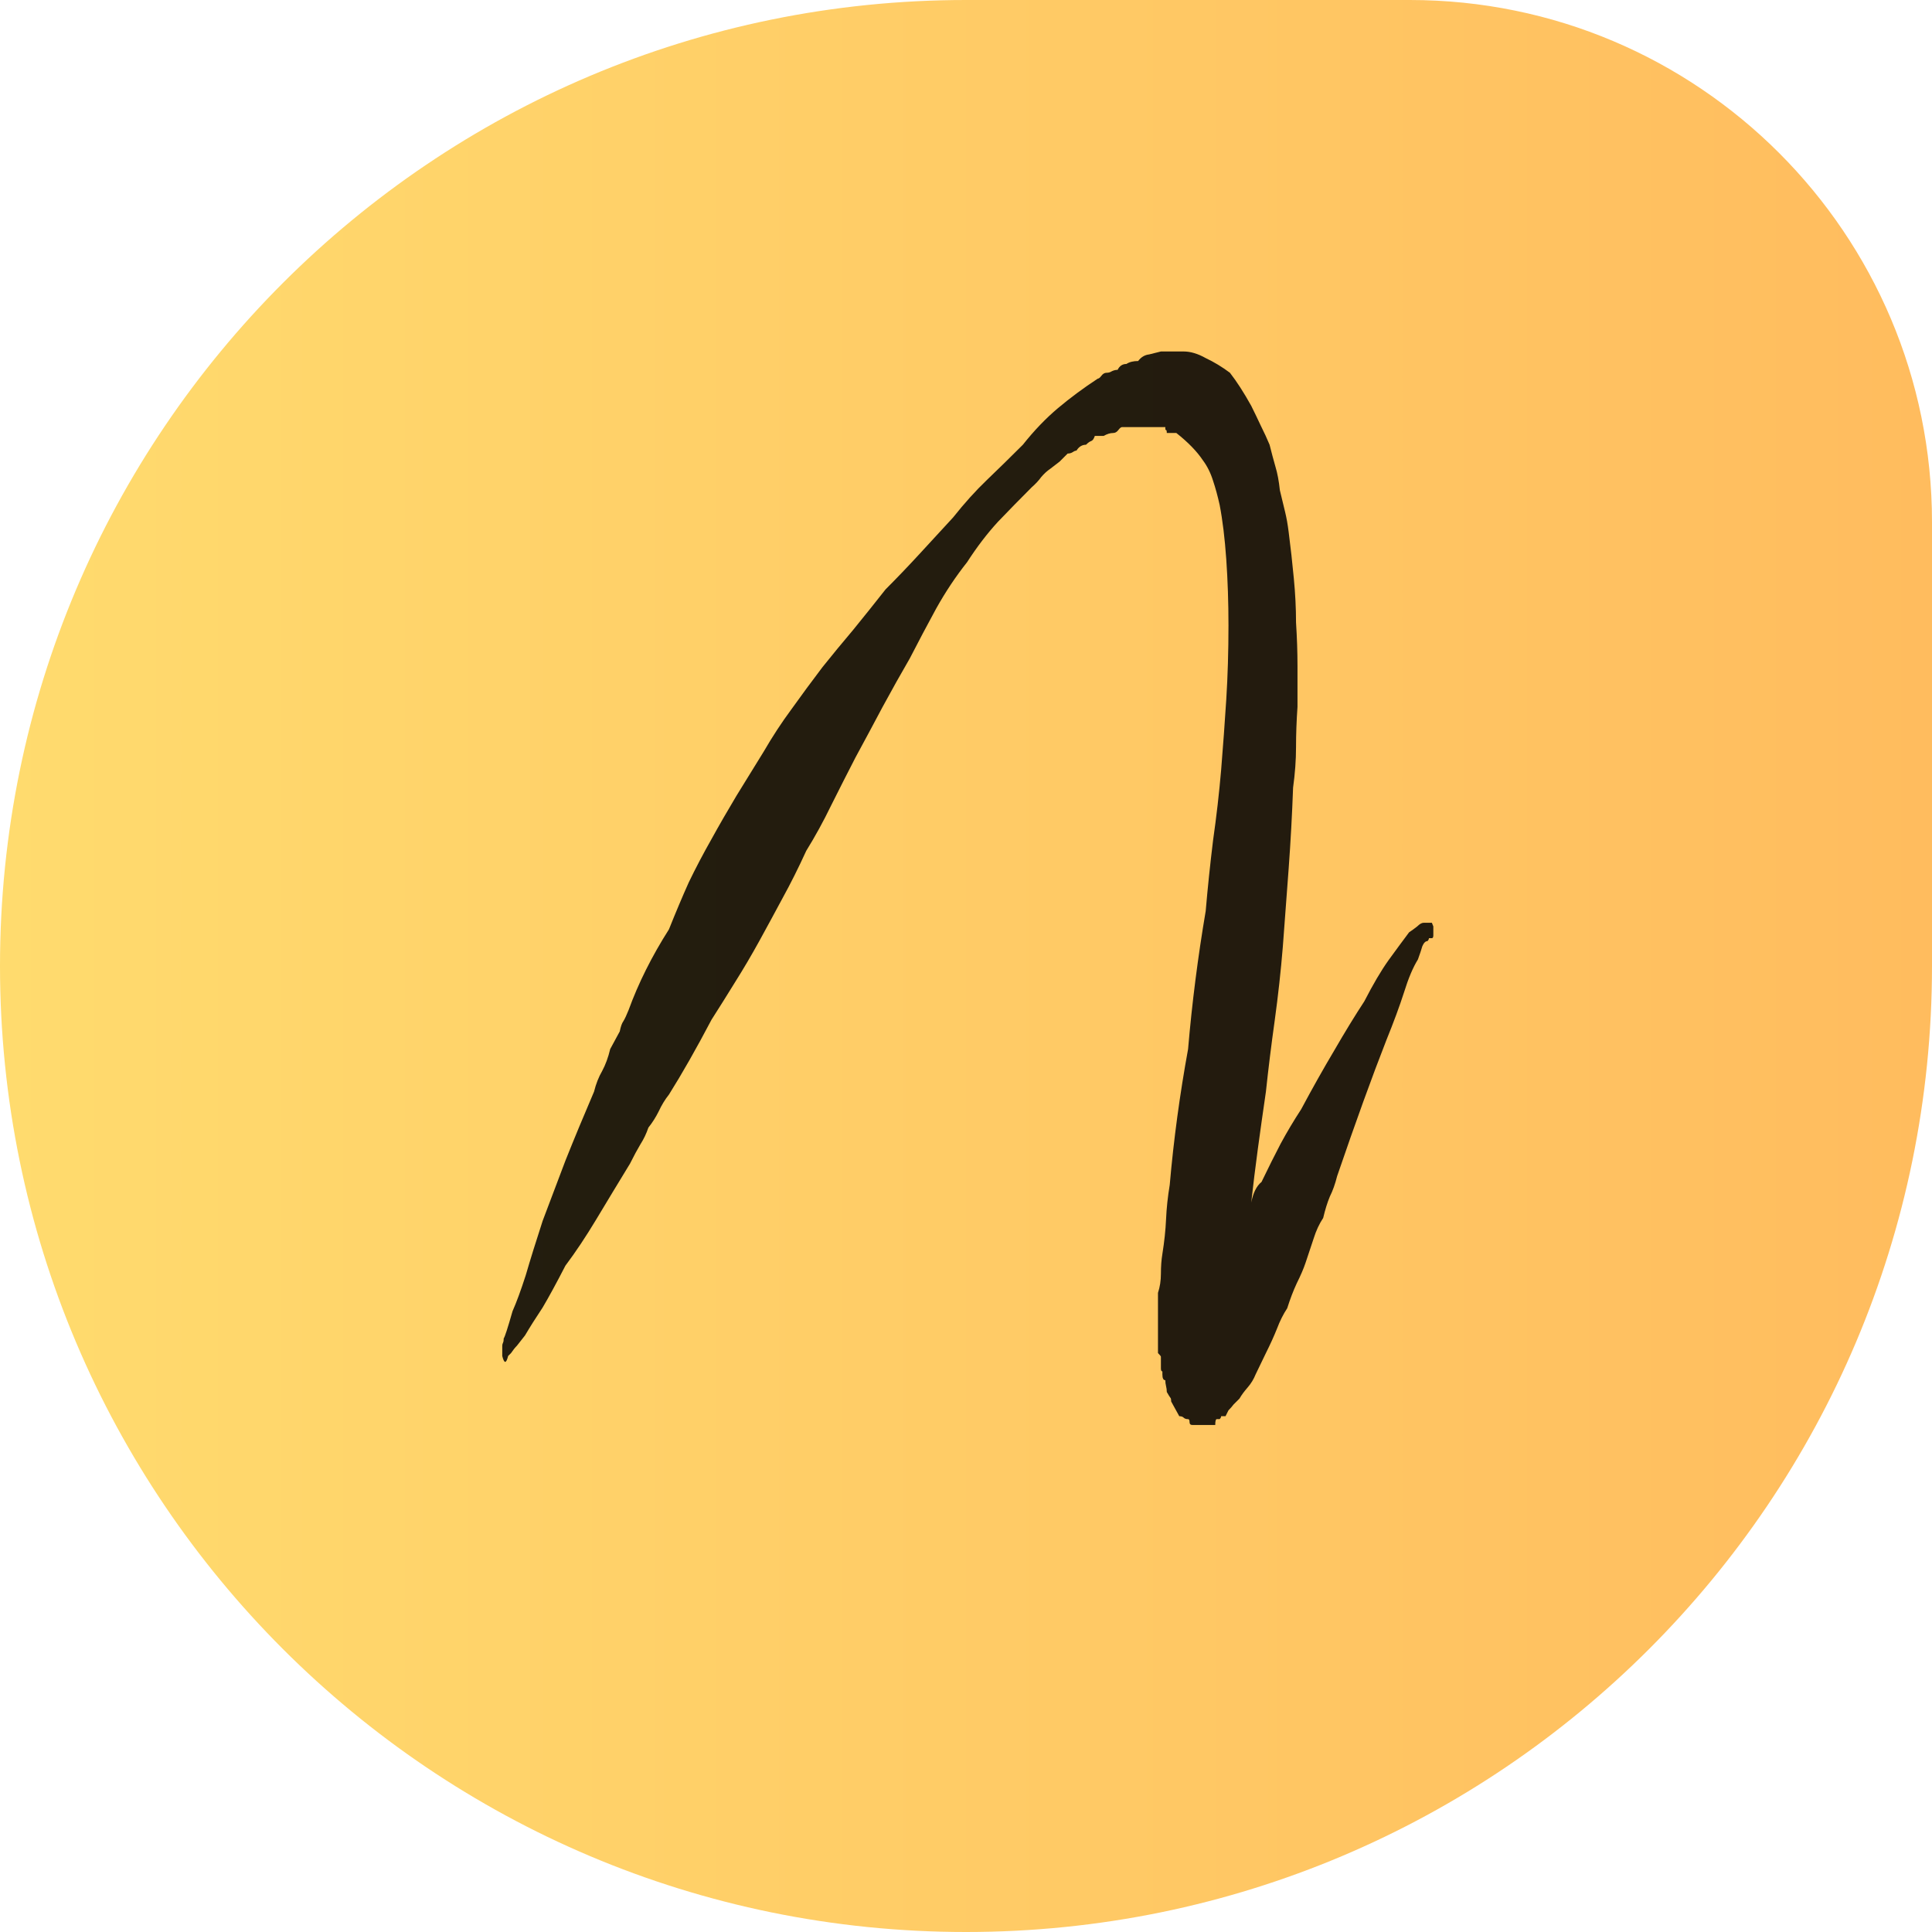
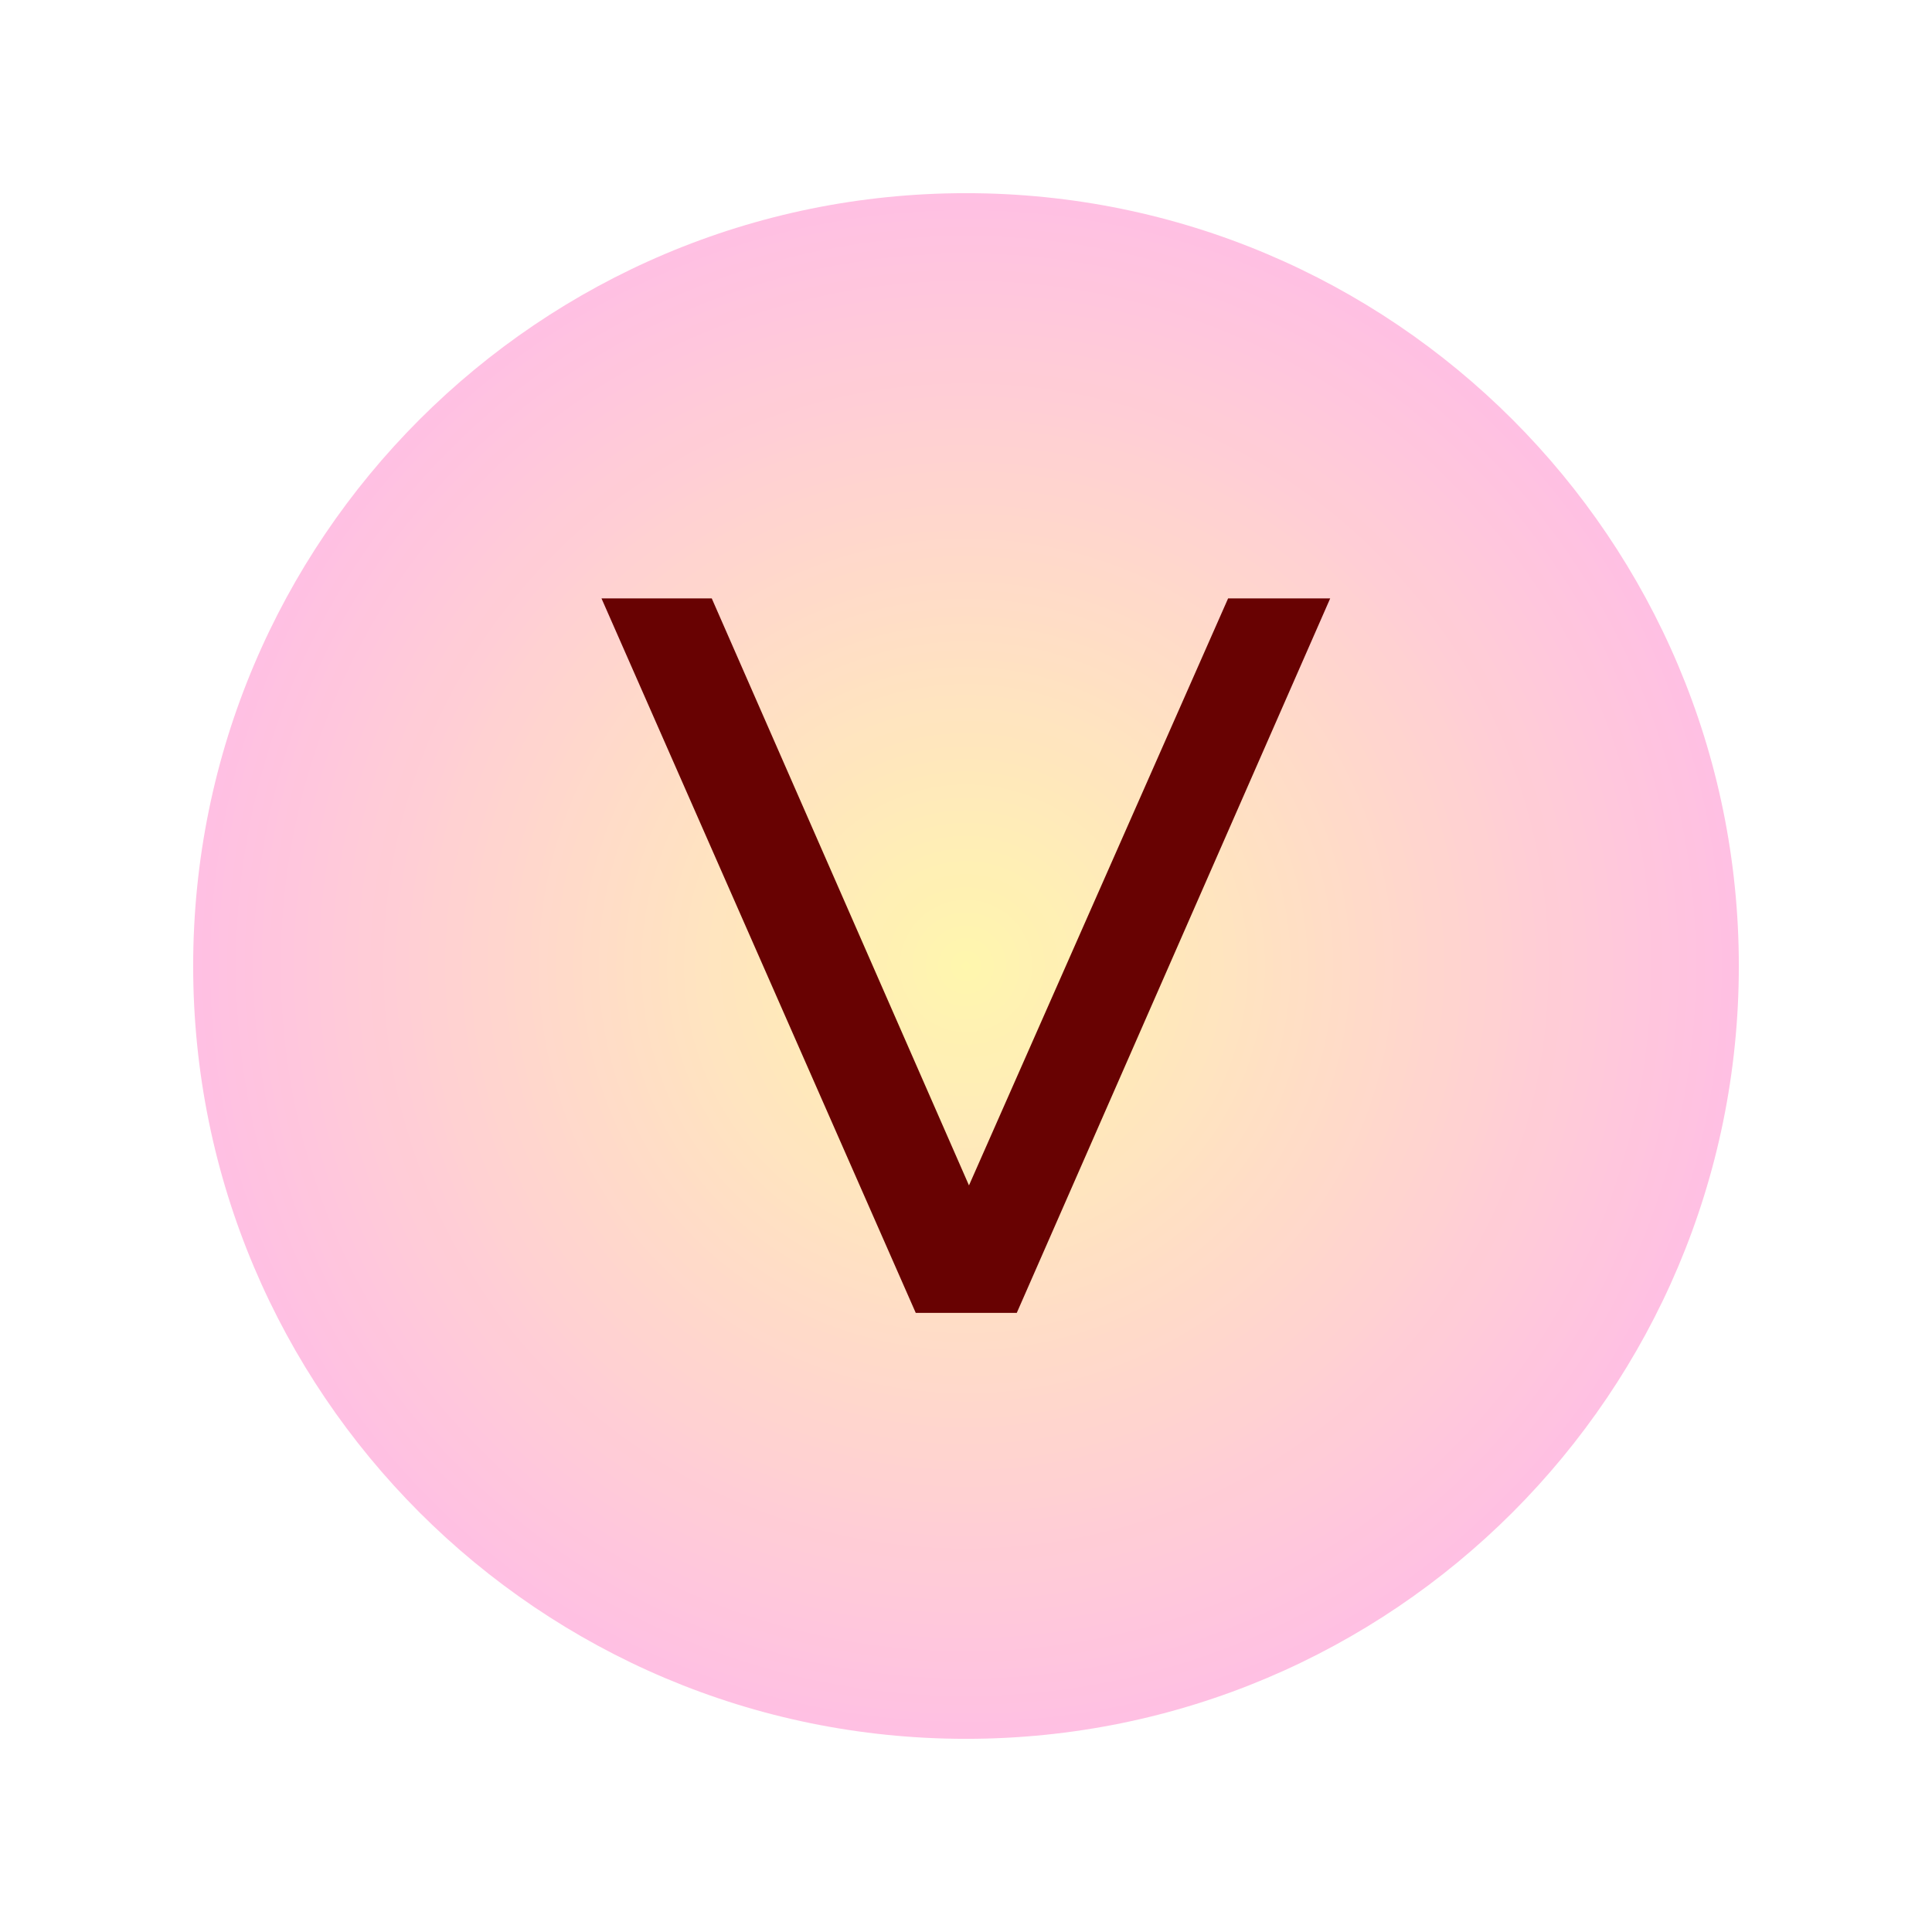
- <svg xmlns="http://www.w3.org/2000/svg" width="185" height="185" viewBox="0 0 185 185" fill="none">
-   <path d="M0 92.5C0 41.414 41.414 0 92.5 0H135C162.614 0 185 22.386 185 50V92.5C185 143.586 143.586 185 92.5 185V185C41.414 185 0 143.586 0 92.5V92.5Z" fill="url(#paint0_linear_13_13)" />
-   <path d="M137.109 88.359C137.109 88.359 137.156 88.477 137.25 88.711V88.992C137.25 89.18 137.25 89.367 137.25 89.555C137.25 89.742 137.203 89.836 137.109 89.836H136.828C136.828 89.93 136.781 90.023 136.688 90.117C136.5 90.117 136.336 90.281 136.195 90.609C136.102 90.938 135.961 91.359 135.773 91.875C135.305 92.625 134.859 93.68 134.438 95.039C134.016 96.352 133.453 97.875 132.75 99.609C131.391 103.078 129.82 107.414 128.039 112.617C127.852 113.367 127.617 114.023 127.336 114.586C127.102 115.148 126.891 115.828 126.703 116.625C126.328 117.188 126.023 117.844 125.789 118.594C125.555 119.297 125.297 120.07 125.016 120.914C124.828 121.477 124.547 122.133 124.172 122.883C123.844 123.586 123.539 124.383 123.258 125.273C122.883 125.836 122.555 126.492 122.273 127.242C121.992 127.945 121.641 128.719 121.219 129.562L120.234 131.602C120.047 132.07 119.789 132.492 119.461 132.867C119.133 133.242 118.875 133.594 118.688 133.922C118.5 134.109 118.312 134.297 118.125 134.484C117.984 134.672 117.82 134.859 117.633 135.047L117.352 135.609H116.93C116.93 135.703 116.883 135.797 116.789 135.891H116.508C116.414 135.891 116.367 136.078 116.367 136.453H116.086H115.945H115.664H115.453H115.172H114.75H114.609H114.188C114 136.453 113.906 136.359 113.906 136.172C113.906 135.984 113.859 135.891 113.766 135.891C113.578 135.891 113.438 135.844 113.344 135.75C113.25 135.656 113.109 135.609 112.922 135.609L112.148 134.203C112.148 134.016 112.125 133.898 112.078 133.852C112.031 133.805 111.914 133.617 111.727 133.289C111.727 133.102 111.703 132.914 111.656 132.727C111.609 132.539 111.586 132.352 111.586 132.164C111.398 132.164 111.305 131.977 111.305 131.602V131.32C111.211 131.32 111.164 131.227 111.164 131.039V130.758C111.164 130.289 111.164 130.008 111.164 129.914C111.164 129.867 111.07 129.75 110.883 129.562V129V128.719V125.555V123.797C111.07 123.234 111.164 122.625 111.164 121.969C111.164 121.266 111.211 120.633 111.305 120.07C111.492 118.898 111.609 117.797 111.656 116.766C111.703 115.688 111.82 114.586 112.008 113.461C112.383 109.148 112.969 104.812 113.766 100.453C113.953 98.25 114.188 96.047 114.469 93.844C114.75 91.641 115.078 89.438 115.453 87.234C115.641 85.031 115.875 82.781 116.156 80.484C116.484 78.188 116.742 75.938 116.93 73.734C117.117 71.438 117.281 69.188 117.422 66.984C117.562 64.734 117.633 62.367 117.633 59.883C117.633 57.68 117.562 55.57 117.422 53.555C117.281 51.539 117.07 49.805 116.789 48.352C116.602 47.508 116.391 46.734 116.156 46.031C115.922 45.281 115.594 44.625 115.172 44.062C114.609 43.219 113.766 42.352 112.641 41.461H111.727C111.727 41.273 111.703 41.18 111.656 41.18C111.609 41.18 111.586 41.133 111.586 41.039V40.898H111.164H110.32H109.406H108.562H107.438C107.344 40.898 107.227 40.992 107.086 41.18C106.945 41.367 106.781 41.461 106.594 41.461C106.312 41.461 106.008 41.555 105.68 41.742H104.836C104.742 42.023 104.625 42.188 104.484 42.234C104.344 42.281 104.18 42.398 103.992 42.586C103.617 42.586 103.312 42.773 103.078 43.148C102.984 43.148 102.867 43.195 102.727 43.289C102.586 43.383 102.422 43.43 102.234 43.43C101.953 43.711 101.695 43.969 101.461 44.203C101.227 44.391 100.922 44.625 100.547 44.906C100.266 45.094 99.984 45.352 99.703 45.68C99.469 46.008 99.164 46.336 98.789 46.664C97.711 47.742 96.633 48.844 95.555 49.969C94.523 51.094 93.539 52.383 92.602 53.836C91.523 55.195 90.539 56.672 89.648 58.266C88.805 59.812 87.961 61.406 87.117 63.047C86.273 64.5 85.406 66.047 84.516 67.688C83.672 69.281 82.805 70.898 81.914 72.539C81.164 73.992 80.391 75.516 79.594 77.109C78.844 78.656 78.047 80.109 77.203 81.469C76.453 83.109 75.703 84.609 74.953 85.969C74.25 87.281 73.5 88.664 72.703 90.117C71.953 91.477 71.18 92.789 70.383 94.055C69.633 95.273 68.883 96.469 68.133 97.641C66.68 100.406 65.32 102.797 64.055 104.812C63.68 105.281 63.352 105.82 63.07 106.43C62.789 106.992 62.461 107.508 62.086 107.977C61.898 108.539 61.641 109.078 61.312 109.594C61.031 110.062 60.703 110.672 60.328 111.422C59.156 113.344 58.078 115.125 57.094 116.766C56.109 118.406 55.125 119.883 54.141 121.195C53.297 122.836 52.57 124.172 51.961 125.203C51.305 126.188 50.742 127.078 50.273 127.875C49.898 128.344 49.641 128.672 49.5 128.859C49.312 129.047 49.125 129.281 48.938 129.562L48.656 129.844C48.469 130.594 48.281 130.594 48.094 129.844V129V128.859C48.094 128.766 48.117 128.672 48.164 128.578C48.211 128.484 48.234 128.344 48.234 128.156C48.328 128.062 48.609 127.195 49.078 125.555C49.453 124.711 49.875 123.562 50.344 122.109C50.766 120.656 51.305 118.922 51.961 116.906C52.617 115.172 53.344 113.25 54.141 111.141C54.984 109.031 55.898 106.828 56.883 104.531C57.07 103.781 57.328 103.125 57.656 102.562C57.984 101.953 58.242 101.25 58.43 100.453L59.344 98.766C59.438 98.297 59.555 97.969 59.695 97.781C59.836 97.547 60 97.195 60.188 96.727C61.125 94.148 62.414 91.57 64.055 88.992C64.711 87.352 65.344 85.852 65.953 84.492C66.609 83.133 67.336 81.75 68.133 80.344C68.883 78.984 69.68 77.602 70.523 76.195C71.414 74.742 72.281 73.336 73.125 71.977C73.969 70.523 74.859 69.164 75.797 67.898C76.734 66.586 77.719 65.25 78.75 63.891C79.688 62.719 80.672 61.523 81.703 60.305C82.734 59.039 83.766 57.75 84.797 56.438C85.875 55.359 86.953 54.234 88.031 53.062C89.156 51.844 90.234 50.672 91.266 49.547C92.344 48.188 93.422 46.992 94.5 45.961C95.625 44.883 96.773 43.758 97.945 42.586C99.023 41.227 100.148 40.055 101.32 39.07C102.492 38.086 103.758 37.148 105.117 36.258C105.211 36.258 105.328 36.164 105.469 35.977C105.609 35.789 105.773 35.695 105.961 35.695C106.148 35.695 106.312 35.648 106.453 35.555C106.641 35.461 106.828 35.414 107.016 35.414C107.203 35.039 107.484 34.852 107.859 34.852C108.141 34.664 108.516 34.57 108.984 34.57C109.266 34.195 109.617 33.984 110.039 33.938L111.164 33.656H111.305H111.586H112.008H113.344C114 33.656 114.703 33.867 115.453 34.289C116.25 34.664 117.023 35.133 117.773 35.695C118.43 36.539 119.109 37.594 119.812 38.859C120.094 39.422 120.398 40.055 120.727 40.758C121.055 41.414 121.336 42.023 121.57 42.586C121.758 43.336 121.945 44.039 122.133 44.695C122.32 45.305 122.461 46.055 122.555 46.945C122.742 47.695 122.906 48.375 123.047 48.984C123.188 49.547 123.305 50.203 123.398 50.953C123.586 52.406 123.75 53.883 123.891 55.383C124.031 56.836 124.102 58.242 124.102 59.602C124.195 61.055 124.242 62.438 124.242 63.75C124.242 65.016 124.242 66.328 124.242 67.688C124.148 69.047 124.102 70.336 124.102 71.555C124.102 72.773 124.008 74.062 123.82 75.422C123.727 78 123.586 80.578 123.398 83.156C123.211 85.688 123.023 88.195 122.836 90.68C122.648 92.977 122.391 95.32 122.062 97.711C121.734 100.055 121.453 102.328 121.219 104.531C120.938 106.453 120.68 108.281 120.445 110.016C120.211 111.75 120 113.461 119.812 115.148C120 114.211 120.328 113.555 120.797 113.18C121.453 111.82 122.062 110.602 122.625 109.523C123.234 108.398 123.891 107.297 124.594 106.219C125.672 104.203 126.727 102.328 127.758 100.594C128.789 98.812 129.75 97.242 130.641 95.883C131.484 94.242 132.258 92.93 132.961 91.945C133.711 90.914 134.367 90.023 134.93 89.273C135.211 89.086 135.469 88.898 135.703 88.711C135.938 88.477 136.148 88.359 136.336 88.359H136.688H136.828H137.109ZM115.031 122.672H114.75H115.031ZM114.75 122.672H114.609H114.75Z" fill="black" fill-opacity="0.86" />
+ <svg xmlns="http://www.w3.org/2000/svg" width="192" zoomAndPan="magnify" viewBox="0 0 144 144" height="192" preserveAspectRatio="xMidYMid meet" version="1.0">
  <defs>
-     <linearGradient id="paint0_linear_13_13" x1="0" y1="92" x2="185" y2="92" gradientUnits="userSpaceOnUse">
-       <stop stop-color="#FFDB6E" />
-       <stop offset="1" stop-color="#FFBC5E" />
-     </linearGradient>
+     <g />
+     <clipPath id="78217a3a57">
+       <path d="M 14.398 14.398 L 129.602 14.398 L 129.602 129.602 L 14.398 129.602 Z M 14.398 14.398 " clip-rule="nonzero" />
+     </clipPath>
+     <clipPath id="c8bc806072">
+       <path d="M 72 14.398 C 40.188 14.398 14.398 40.188 14.398 72 C 14.398 103.812 40.188 129.602 72 129.602 C 103.812 129.602 129.602 103.812 129.602 72 C 129.602 40.188 103.812 14.398 72 14.398 Z M 72 14.398 " clip-rule="nonzero" />
+     </clipPath>
+     <clipPath id="01c3104473">
+       <path d="M 0.398 0.398 L 115.602 0.398 L 115.602 115.602 L 0.398 115.602 Z M 0.398 0.398 " clip-rule="nonzero" />
+     </clipPath>
+     <clipPath id="09352ae6ee">
+       <path d="M 58 0.398 C 26.188 0.398 0.398 26.188 0.398 58 C 0.398 89.812 26.188 115.602 58 115.602 C 89.812 115.602 115.602 89.812 115.602 58 C 115.602 26.188 89.812 0.398 58 0.398 Z M 58 0.398 " clip-rule="nonzero" />
+     </clipPath>
+     <radialGradient gradientTransform="matrix(1, 0, 0, 1, 0.400001, 0.400002)" gradientUnits="userSpaceOnUse" r="81.459" cx="57.6" id="2918615d8e" cy="57.6" fx="57.6" fy="57.6">
+       <stop stop-opacity="1" stop-color="rgb(100%, 96.739%, 67.955%)" offset="0" />
+       <stop stop-opacity="1" stop-color="rgb(100%, 96.44%, 68.246%)" offset="0.008" />
+       <stop stop-opacity="1" stop-color="rgb(100%, 96.082%, 68.596%)" offset="0.02" />
+       <stop stop-opacity="1" stop-color="rgb(100%, 95.723%, 68.945%)" offset="0.031" />
+       <stop stop-opacity="1" stop-color="rgb(100%, 95.364%, 69.295%)" offset="0.043" />
+       <stop stop-opacity="1" stop-color="rgb(100%, 95.006%, 69.644%)" offset="0.055" />
+       <stop stop-opacity="1" stop-color="rgb(100%, 94.647%, 69.992%)" offset="0.066" />
+       <stop stop-opacity="1" stop-color="rgb(100%, 94.29%, 70.341%)" offset="0.078" />
+       <stop stop-opacity="1" stop-color="rgb(100%, 93.932%, 70.691%)" offset="0.09" />
+       <stop stop-opacity="1" stop-color="rgb(100%, 93.573%, 71.04%)" offset="0.102" />
+       <stop stop-opacity="1" stop-color="rgb(100%, 93.214%, 71.39%)" offset="0.113" />
+       <stop stop-opacity="1" stop-color="rgb(100%, 92.856%, 71.739%)" offset="0.125" />
+       <stop stop-opacity="1" stop-color="rgb(100%, 92.497%, 72.089%)" offset="0.137" />
+       <stop stop-opacity="1" stop-color="rgb(100%, 92.139%, 72.438%)" offset="0.148" />
+       <stop stop-opacity="1" stop-color="rgb(100%, 91.78%, 72.787%)" offset="0.16" />
+       <stop stop-opacity="1" stop-color="rgb(100%, 91.422%, 73.137%)" offset="0.172" />
+       <stop stop-opacity="1" stop-color="rgb(100%, 91.063%, 73.486%)" offset="0.184" />
+       <stop stop-opacity="1" stop-color="rgb(100%, 90.704%, 73.836%)" offset="0.195" />
+       <stop stop-opacity="1" stop-color="rgb(100%, 90.346%, 74.185%)" offset="0.207" />
+       <stop stop-opacity="1" stop-color="rgb(100%, 89.987%, 74.535%)" offset="0.219" />
+       <stop stop-opacity="1" stop-color="rgb(100%, 89.629%, 74.884%)" offset="0.23" />
+       <stop stop-opacity="1" stop-color="rgb(100%, 89.27%, 75.233%)" offset="0.242" />
+       <stop stop-opacity="1" stop-color="rgb(100%, 88.972%, 75.525%)" offset="0.254" />
+       <stop stop-opacity="1" stop-color="rgb(100%, 88.733%, 75.757%)" offset="0.262" />
+       <stop stop-opacity="1" stop-color="rgb(100%, 88.495%, 75.99%)" offset="0.27" />
+       <stop stop-opacity="1" stop-color="rgb(100%, 88.255%, 76.222%)" offset="0.277" />
+       <stop stop-opacity="1" stop-color="rgb(100%, 88.016%, 76.456%)" offset="0.285" />
+       <stop stop-opacity="1" stop-color="rgb(100%, 87.778%, 76.689%)" offset="0.293" />
+       <stop stop-opacity="1" stop-color="rgb(100%, 87.538%, 76.921%)" offset="0.301" />
+       <stop stop-opacity="1" stop-color="rgb(100%, 87.3%, 77.155%)" offset="0.309" />
+       <stop stop-opacity="1" stop-color="rgb(100%, 87.061%, 77.388%)" offset="0.316" />
+       <stop stop-opacity="1" stop-color="rgb(100%, 86.821%, 77.62%)" offset="0.324" />
+       <stop stop-opacity="1" stop-color="rgb(100%, 86.583%, 77.853%)" offset="0.332" />
+       <stop stop-opacity="1" stop-color="rgb(100%, 86.343%, 78.085%)" offset="0.34" />
+       <stop stop-opacity="1" stop-color="rgb(100%, 86.104%, 78.319%)" offset="0.348" />
+       <stop stop-opacity="1" stop-color="rgb(100%, 85.866%, 78.552%)" offset="0.355" />
+       <stop stop-opacity="1" stop-color="rgb(100%, 85.626%, 78.784%)" offset="0.363" />
+       <stop stop-opacity="1" stop-color="rgb(100%, 85.388%, 79.018%)" offset="0.371" />
+       <stop stop-opacity="1" stop-color="rgb(100%, 85.149%, 79.251%)" offset="0.379" />
+       <stop stop-opacity="1" stop-color="rgb(100%, 84.909%, 79.483%)" offset="0.387" />
+       <stop stop-opacity="1" stop-color="rgb(100%, 84.671%, 79.716%)" offset="0.395" />
+       <stop stop-opacity="1" stop-color="rgb(100%, 84.431%, 79.948%)" offset="0.402" />
+       <stop stop-opacity="1" stop-color="rgb(100%, 84.192%, 80.182%)" offset="0.41" />
+       <stop stop-opacity="1" stop-color="rgb(100%, 83.954%, 80.415%)" offset="0.418" />
+       <stop stop-opacity="1" stop-color="rgb(100%, 83.714%, 80.647%)" offset="0.426" />
+       <stop stop-opacity="1" stop-color="rgb(100%, 83.476%, 80.881%)" offset="0.434" />
+       <stop stop-opacity="1" stop-color="rgb(100%, 83.237%, 81.114%)" offset="0.441" />
+       <stop stop-opacity="1" stop-color="rgb(100%, 82.997%, 81.346%)" offset="0.449" />
+       <stop stop-opacity="1" stop-color="rgb(100%, 82.759%, 81.58%)" offset="0.457" />
+       <stop stop-opacity="1" stop-color="rgb(100%, 82.52%, 81.812%)" offset="0.465" />
+       <stop stop-opacity="1" stop-color="rgb(100%, 82.28%, 82.045%)" offset="0.473" />
+       <stop stop-opacity="1" stop-color="rgb(100%, 82.042%, 82.278%)" offset="0.48" />
+       <stop stop-opacity="1" stop-color="rgb(100%, 81.802%, 82.51%)" offset="0.488" />
+       <stop stop-opacity="1" stop-color="rgb(100%, 81.564%, 82.744%)" offset="0.496" />
+       <stop stop-opacity="1" stop-color="rgb(100%, 81.265%, 83.035%)" offset="0.504" />
+       <stop stop-opacity="1" stop-color="rgb(100%, 80.907%, 83.385%)" offset="0.516" />
+       <stop stop-opacity="1" stop-color="rgb(100%, 80.548%, 83.733%)" offset="0.527" />
+       <stop stop-opacity="1" stop-color="rgb(100%, 80.19%, 84.082%)" offset="0.539" />
+       <stop stop-opacity="1" stop-color="rgb(100%, 79.831%, 84.431%)" offset="0.551" />
+       <stop stop-opacity="1" stop-color="rgb(100%, 79.472%, 84.781%)" offset="0.562" />
+       <stop stop-opacity="1" stop-color="rgb(100%, 79.114%, 85.13%)" offset="0.574" />
+       <stop stop-opacity="1" stop-color="rgb(100%, 78.755%, 85.48%)" offset="0.586" />
+       <stop stop-opacity="1" stop-color="rgb(100%, 78.397%, 85.829%)" offset="0.598" />
+       <stop stop-opacity="1" stop-color="rgb(100%, 78.038%, 86.179%)" offset="0.609" />
+       <stop stop-opacity="1" stop-color="rgb(100%, 77.679%, 86.528%)" offset="0.621" />
+       <stop stop-opacity="1" stop-color="rgb(100%, 77.382%, 86.819%)" offset="0.633" />
+       <stop stop-opacity="1" stop-color="rgb(100%, 77.142%, 87.053%)" offset="0.641" />
+       <stop stop-opacity="1" stop-color="rgb(100%, 76.904%, 87.285%)" offset="0.648" />
+       <stop stop-opacity="1" stop-color="rgb(100%, 76.665%, 87.518%)" offset="0.656" />
+       <stop stop-opacity="1" stop-color="rgb(100%, 76.425%, 87.75%)" offset="0.664" />
+       <stop stop-opacity="1" stop-color="rgb(100%, 76.187%, 87.984%)" offset="0.672" />
+       <stop stop-opacity="1" stop-color="rgb(100%, 75.948%, 88.217%)" offset="0.68" />
+       <stop stop-opacity="1" stop-color="rgb(100%, 75.708%, 88.449%)" offset="0.688" />
+       <stop stop-opacity="1" stop-color="rgb(100%, 75.47%, 88.683%)" offset="0.695" />
+       <stop stop-opacity="1" stop-color="rgb(100%, 75.23%, 88.916%)" offset="0.703" />
+       <stop stop-opacity="1" stop-color="rgb(100%, 74.992%, 89.148%)" offset="0.711" />
+       <stop stop-opacity="1" stop-color="rgb(100%, 74.753%, 89.381%)" offset="0.719" />
+       <stop stop-opacity="1" stop-color="rgb(100%, 74.513%, 89.613%)" offset="0.727" />
+       <stop stop-opacity="1" stop-color="rgb(100%, 74.275%, 89.847%)" offset="0.734" />
+       <stop stop-opacity="1" stop-color="rgb(100%, 74.036%, 90.08%)" offset="0.742" />
+       <stop stop-opacity="1" stop-color="rgb(100%, 73.796%, 90.312%)" offset="0.75" />
+       <stop stop-opacity="1" stop-color="rgb(100%, 73.499%, 90.604%)" offset="0.758" />
+       <stop stop-opacity="1" stop-color="rgb(100%, 73.14%, 90.953%)" offset="0.77" />
+       <stop stop-opacity="1" stop-color="rgb(100%, 72.781%, 91.302%)" offset="0.781" />
+       <stop stop-opacity="1" stop-color="rgb(100%, 72.423%, 91.652%)" offset="0.793" />
+       <stop stop-opacity="1" stop-color="rgb(100%, 72.064%, 92.001%)" offset="0.805" />
+       <stop stop-opacity="1" stop-color="rgb(100%, 71.765%, 92.293%)" offset="0.816" />
+       <stop stop-opacity="1" stop-color="rgb(100%, 71.527%, 92.525%)" offset="0.824" />
+       <stop stop-opacity="1" stop-color="rgb(100%, 71.288%, 92.758%)" offset="0.832" />
+       <stop stop-opacity="1" stop-color="rgb(100%, 71.048%, 92.992%)" offset="0.84" />
+       <stop stop-opacity="1" stop-color="rgb(100%, 70.81%, 93.224%)" offset="0.848" />
+       <stop stop-opacity="1" stop-color="rgb(100%, 70.57%, 93.457%)" offset="0.855" />
+       <stop stop-opacity="1" stop-color="rgb(100%, 70.331%, 93.689%)" offset="0.863" />
+       <stop stop-opacity="1" stop-color="rgb(100%, 70.093%, 93.922%)" offset="0.871" />
+       <stop stop-opacity="1" stop-color="rgb(100%, 69.794%, 94.214%)" offset="0.879" />
+       <stop stop-opacity="1" stop-color="rgb(100%, 69.435%, 94.563%)" offset="0.891" />
+       <stop stop-opacity="1" stop-color="rgb(100%, 69.077%, 94.913%)" offset="0.902" />
+       <stop stop-opacity="1" stop-color="rgb(100%, 68.777%, 95.204%)" offset="0.914" />
+       <stop stop-opacity="1" stop-color="rgb(100%, 68.539%, 95.436%)" offset="0.922" />
+       <stop stop-opacity="1" stop-color="rgb(100%, 68.3%, 95.67%)" offset="0.93" />
+       <stop stop-opacity="1" stop-color="rgb(100%, 68.062%, 95.901%)" offset="0.938" />
+       <stop stop-opacity="1" stop-color="rgb(100%, 67.763%, 96.193%)" offset="0.945" />
+       <stop stop-opacity="1" stop-color="rgb(100%, 67.464%, 96.484%)" offset="0.957" />
+       <stop stop-opacity="1" stop-color="rgb(100%, 67.224%, 96.718%)" offset="0.965" />
+       <stop stop-opacity="1" stop-color="rgb(100%, 66.925%, 97.008%)" offset="0.973" />
+       <stop stop-opacity="1" stop-color="rgb(100%, 66.628%, 97.299%)" offset="0.984" />
+       <stop stop-opacity="1" stop-color="rgb(100%, 66.388%, 97.533%)" offset="0.992" />
+       <stop stop-opacity="1" stop-color="rgb(100%, 66.269%, 97.649%)" offset="1" />
+     </radialGradient>
+     <clipPath id="58313fae91">
+       <rect x="0" width="116" y="0" height="116" />
+     </clipPath>
+     <clipPath id="fc31f09cc2">
+       <rect x="0" width="59" y="0" height="94" />
+     </clipPath>
  </defs>
+   <g clip-path="url(#78217a3a57)">
+     <g clip-path="url(#c8bc806072)">
+       <g transform="matrix(1, 0, 0, 1, 14, 14)">
+         <g clip-path="url(#58313fae91)">
+           <g clip-path="url(#01c3104473)">
+             <g clip-path="url(#09352ae6ee)">
+               <path fill="url(#2918615d8e)" d="M 0.398 0.398 L 0.398 115.602 L 115.602 115.602 L 115.602 0.398 Z M 0.398 0.398 " fill-rule="nonzero" />
+             </g>
+           </g>
+         </g>
+       </g>
+     </g>
+   </g>
+   <g transform="matrix(1, 0, 0, 1, 42, 24)">
+     <g clip-path="url(#fc31f09cc2)">
+       <g fill="#680202" fill-opacity="1">
+         <g transform="translate(2.91005, 73.85302)">
+           <g>
+             <path d="M 54.234 -53.25 L 30.875 0 L 23.344 0 L -0.078 -53.25 L 8.141 -53.25 L 27.312 -9.5 L 46.625 -53.25 Z M 54.234 -53.25 " />
+           </g>
+         </g>
+       </g>
+     </g>
+   </g>
</svg>
